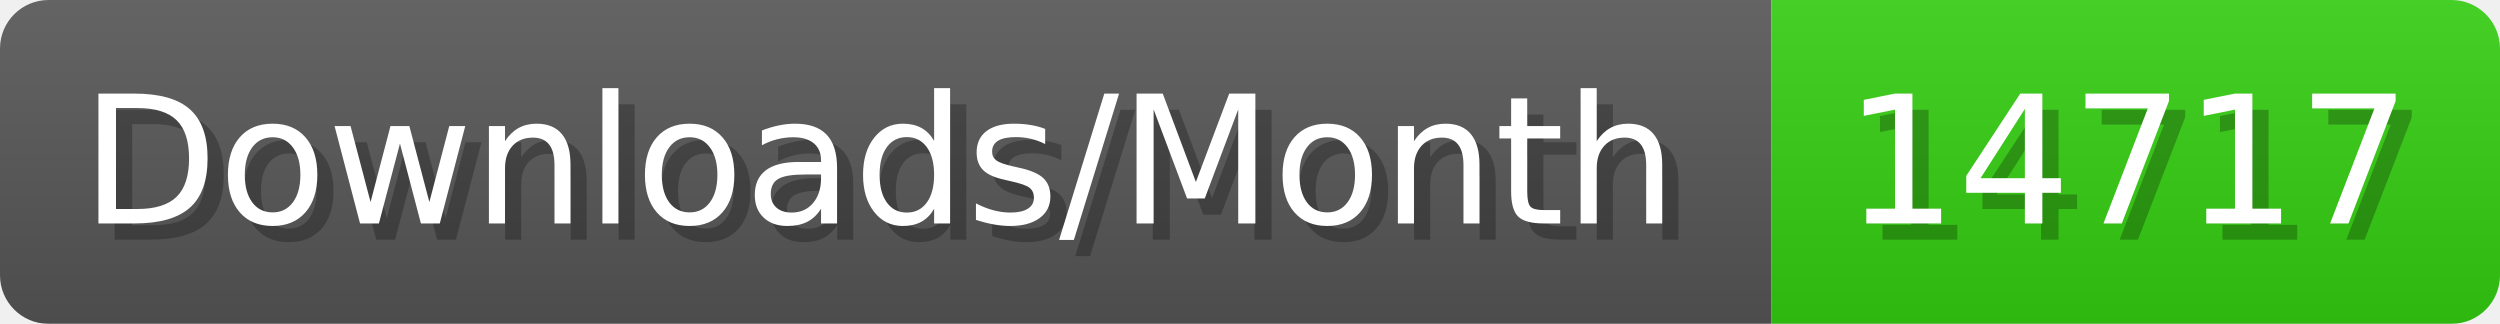
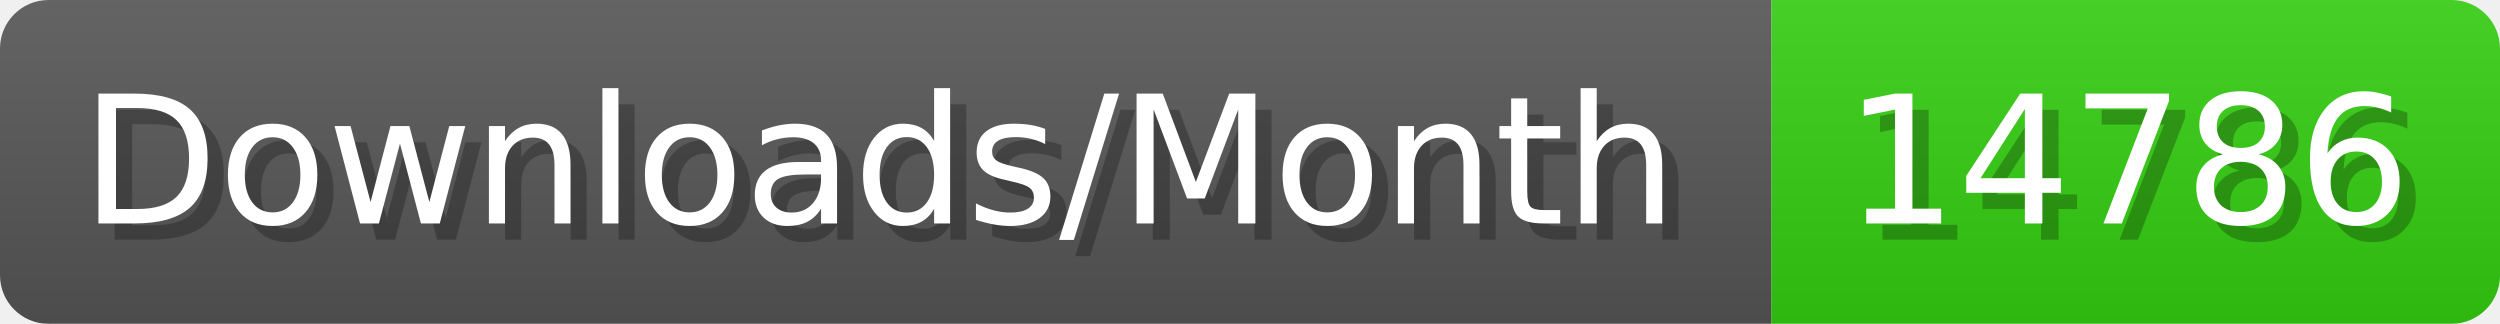
- <svg xmlns="http://www.w3.org/2000/svg" width="154.4" height="20" viewBox="0 0 1544 200" role="img" aria-label="Downloads/Month: 14717">
+ <svg xmlns="http://www.w3.org/2000/svg" width="154.4" height="20" viewBox="0 0 1544 200" role="img" aria-label="Downloads/Month: 14786">
  <linearGradient id="YlXUI" x2="0" y2="100%">
    <stop offset="0" stop-opacity=".1" stop-color="#EEE" />
    <stop offset="1" stop-opacity=".1" />
  </linearGradient>
  <mask id="JHhop">
    <rect width="1544" height="200" rx="30" fill="#FFF" />
  </mask>
  <g mask="url(#JHhop)">
    <rect width="1094" height="200" fill="#555" />
    <rect width="450" height="200" fill="#3C1" x="1094" />
    <rect width="1544" height="200" fill="url(#YlXUI)" />
  </g>
  <g aria-hidden="true" fill="#fff" text-anchor="start" font-family="Verdana,DejaVu Sans,sans-serif" font-size="110">
    <text x="60" y="148" textLength="994" fill="#000" opacity="0.25">Downloads/Month</text>
    <text x="50" y="138" textLength="994">Downloads/Month</text>
-     <text x="1149" y="148" textLength="350" fill="#000" opacity="0.25">14717</text>
-     <text x="1139" y="138" textLength="350">14717</text>
+     <text x="1149" y="148" textLength="350" fill="#000" opacity="0.25">14786</text>
+     <text x="1139" y="138" textLength="350">14786</text>
  </g>
</svg>
